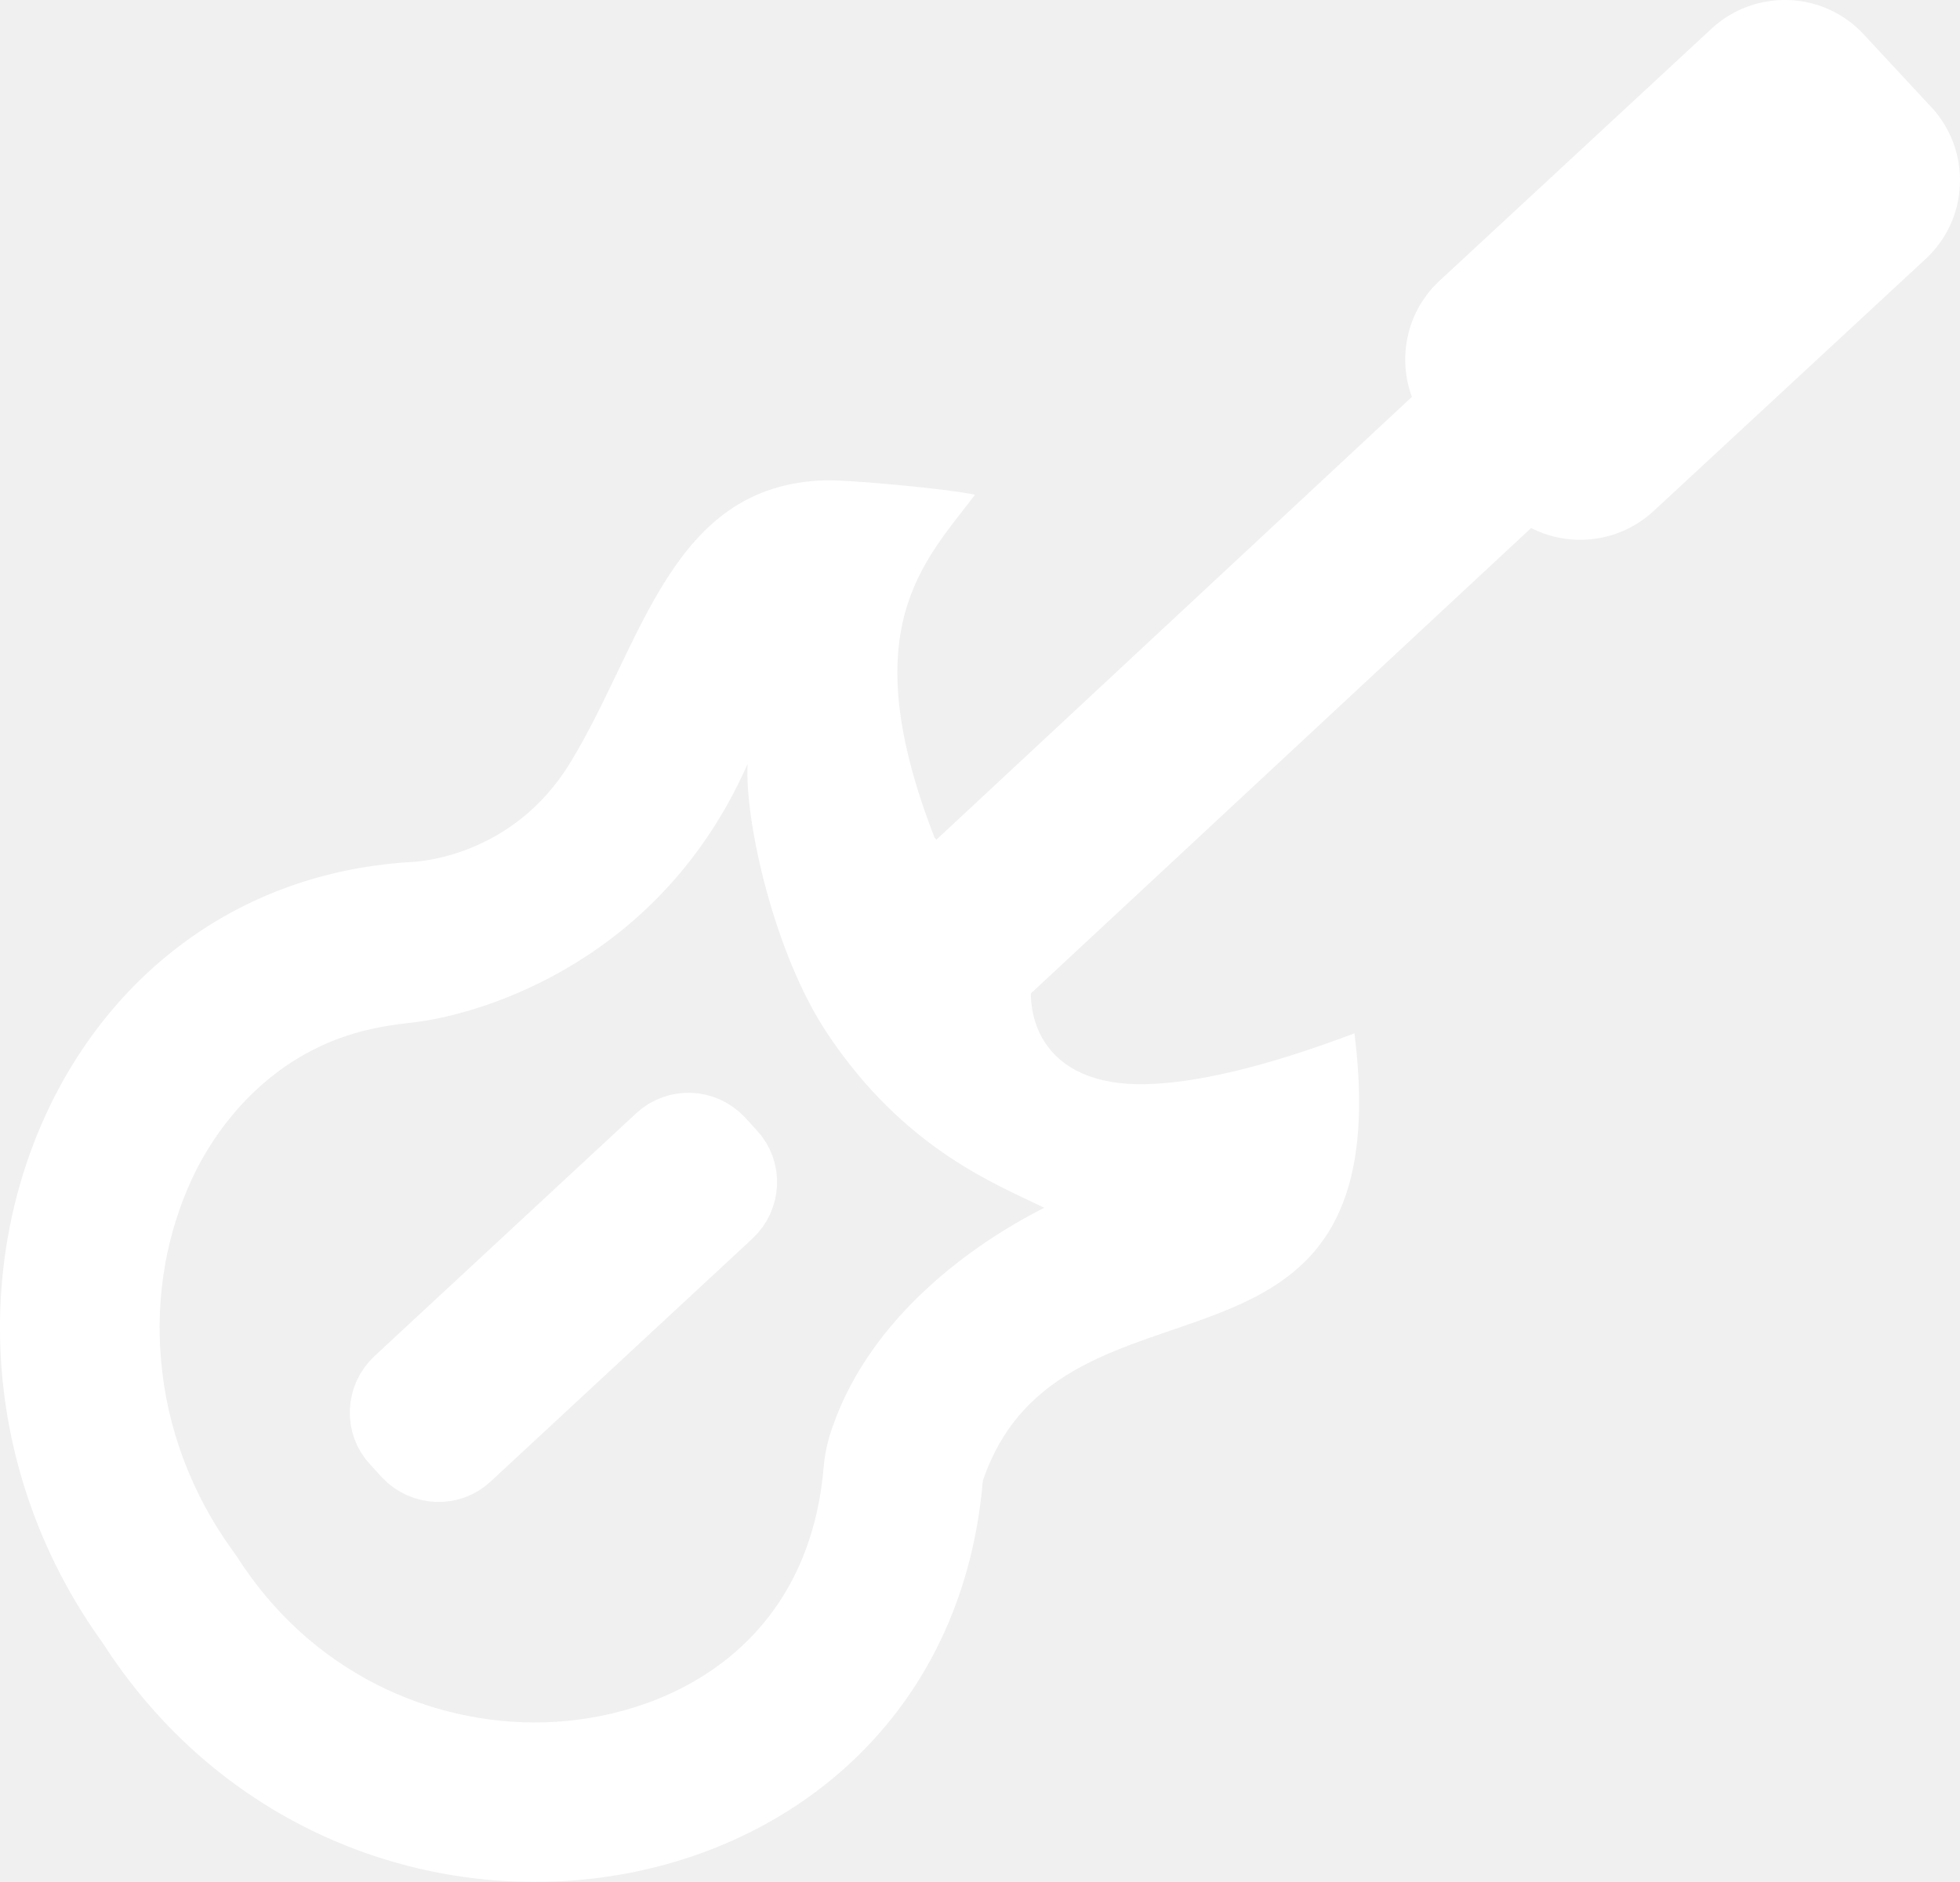
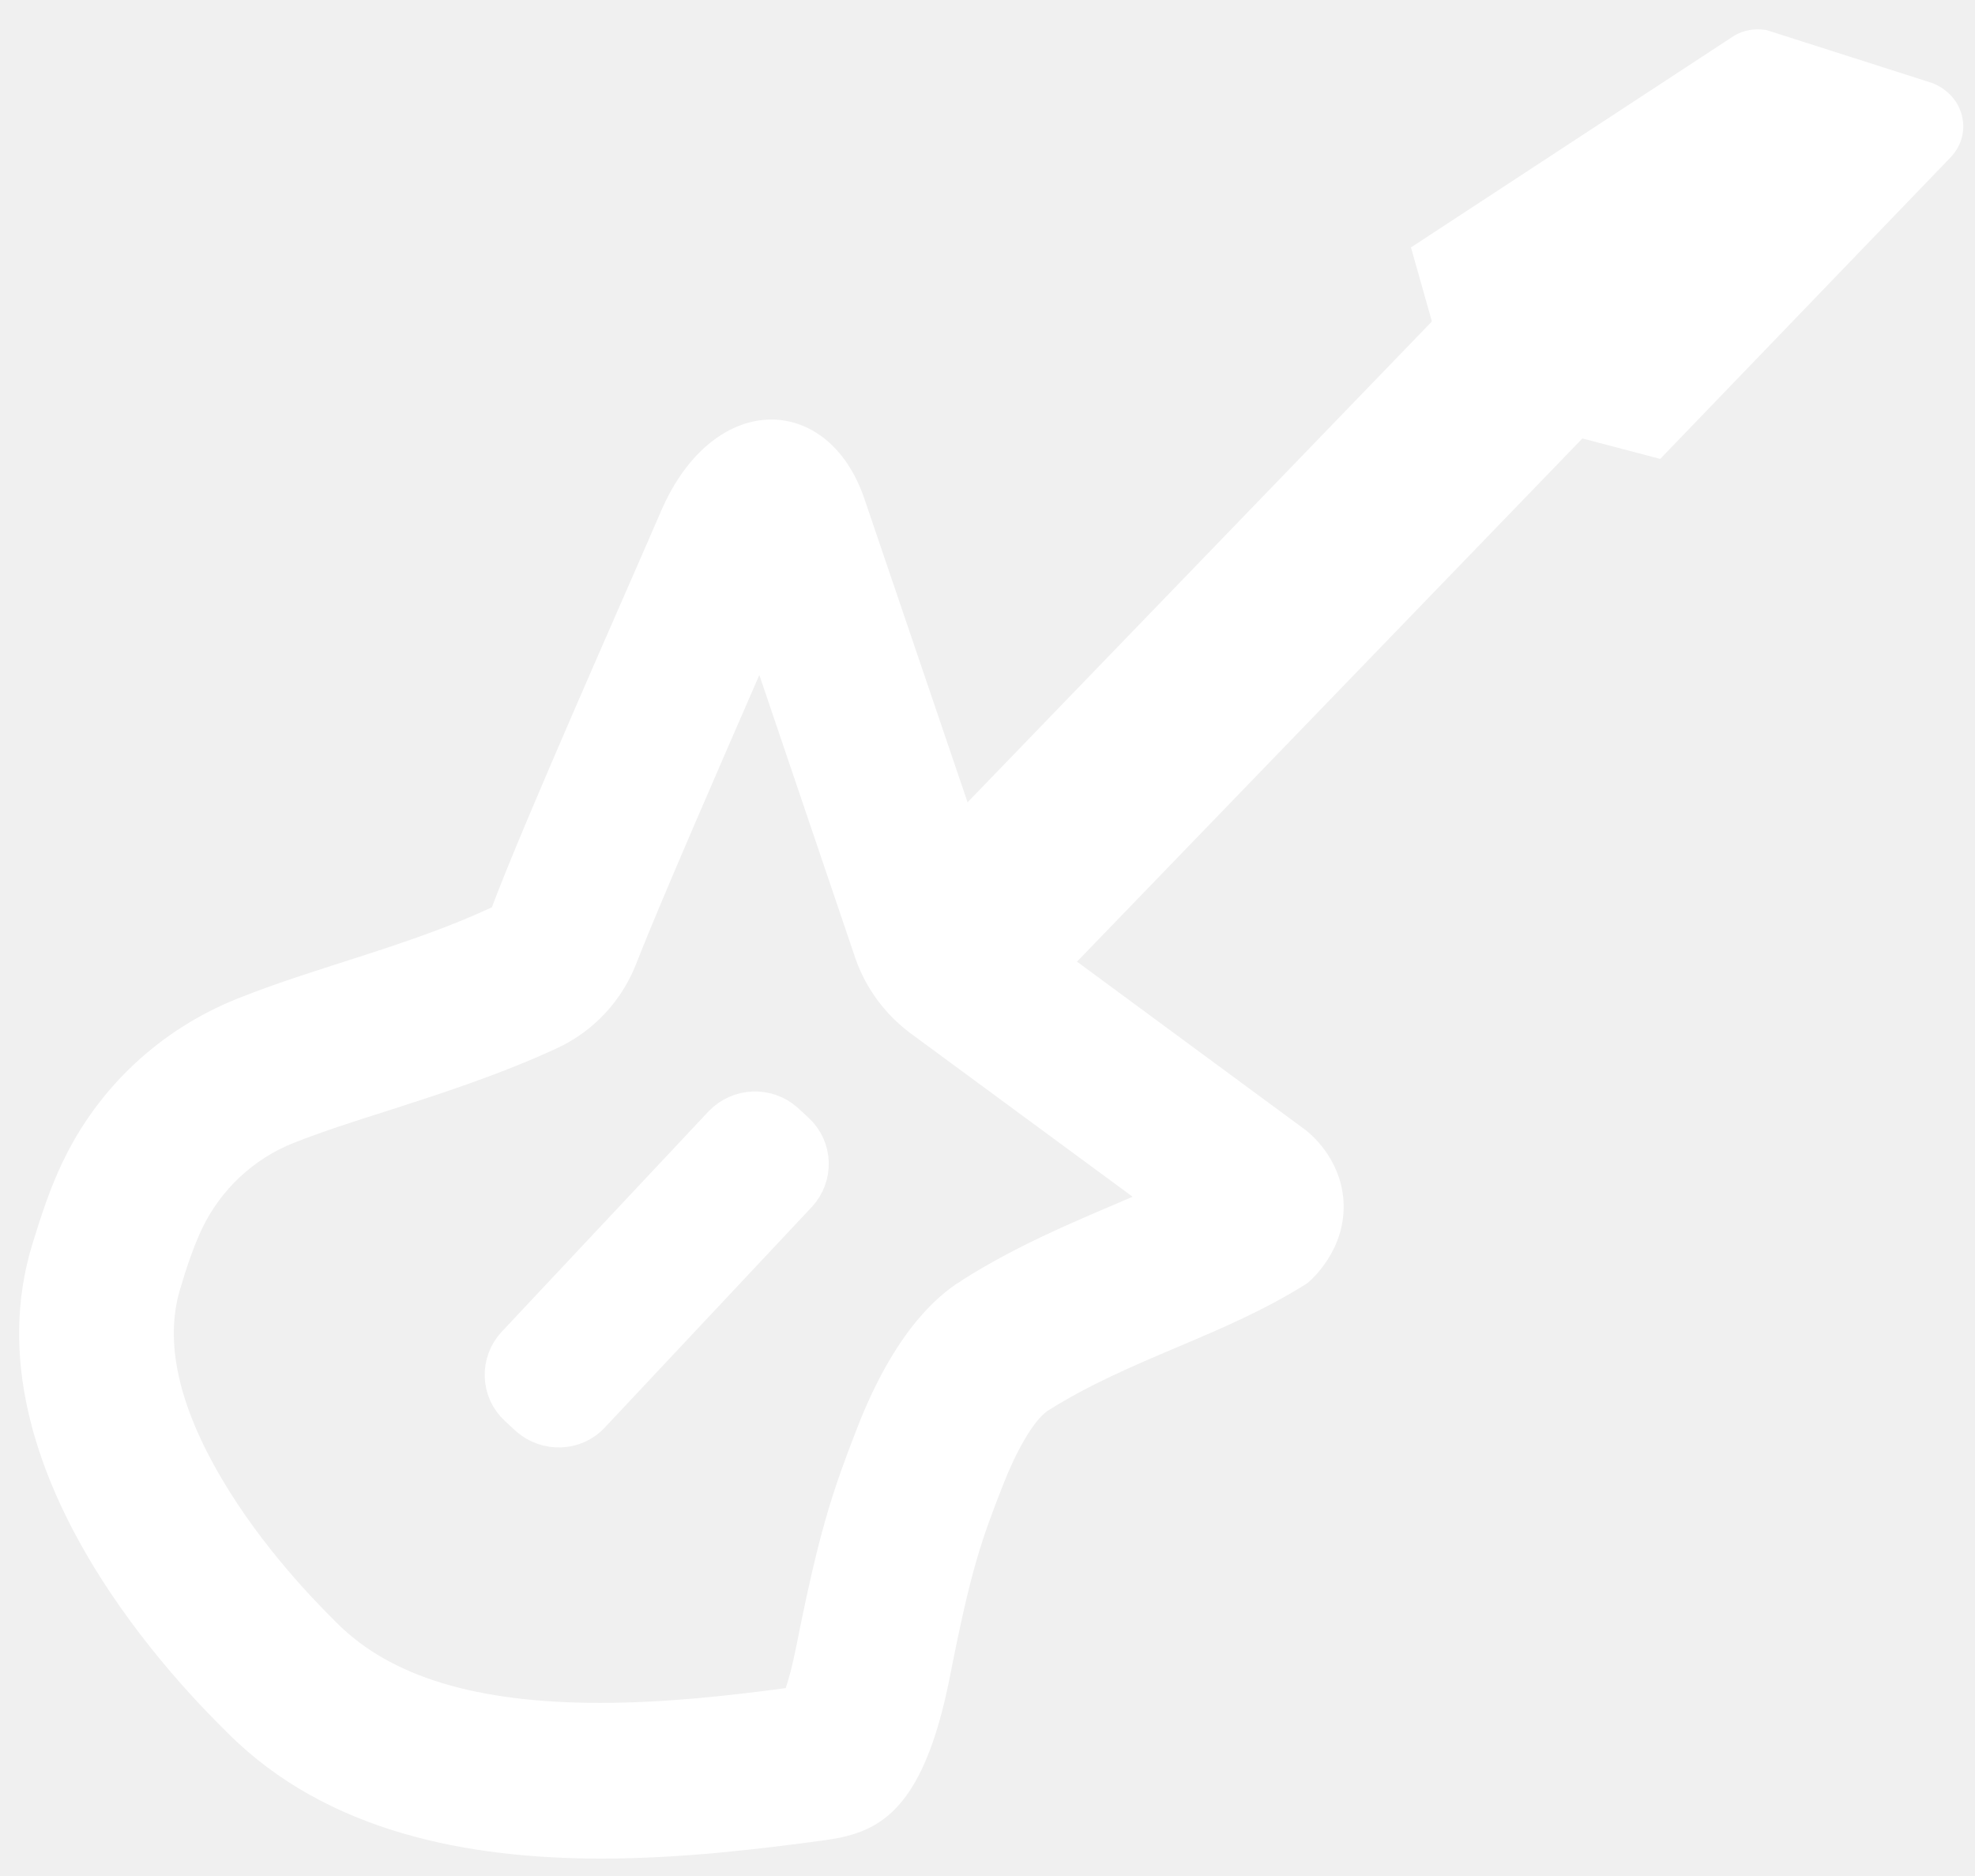
- <svg xmlns="http://www.w3.org/2000/svg" id="guitar_PCSX2" viewBox="0 0 492.66 473.14">
-   <defs>
-     <style>.cls-1,.cls-2{fill:#fff;}.cls-2{stroke:#fff;stroke-miterlimit:10;stroke-width:20px;}</style>
-   </defs>
-   <g id="By_maxihplay">
-     <path id="corpo" class="cls-1" d="M187.91,192.05c-.75,14.56,6.75,47.85,20.03,67.76,19.32,28.97,42.12,37.78,54.54,43.83-17.76,8.99-43.47,27.14-53.18,55-1.18,3.26-1.97,6.71-2.27,10.24-3.93,46.09-40.35,63.32-70.26,64.13-14.57,.4-29.14-2.93-42.13-9.52-14.19-7.25-26.02-17.98-35.01-32.02-.41-.58-.81-1.15-1.22-1.73-10.27-14.2-16.49-30.76-17.93-47.84-1.42-16.1,1.39-31.83,7.86-45.71,2.65-5.68,10.86-21.28,28.05-31.02,12.09-6.86,22.94-7.51,28.71-8.28,17.19-2.32,61.18-15.77,82.82-64.84Zm19.53-71.29c-38.91,1.06-45.85,41.06-64.11,71.01-14.61,23.88-38.65,24.92-40.31,24.97h-.1C9.65,222.7-30.45,335.12,25.87,413.13c26.97,41.92,70.63,61.09,111.99,59.96,53.67-1.46,103.78-36.96,109.18-100.8h0c19.93-58.65,105.53-15.58,93.41-112.5-23.14,8.75-40.07,12.44-52.19,12.77-26.98,.73-31.85-18.13-27.99-30.95l-25.37-31.05c-20.51-52.62-2.68-69.18,10.16-86.16-6.4-1.49-32.54-3.87-37.62-3.63h0Z" />
-     <path id="cordas" class="cls-2" d="M103.37,364.66l-2.97-3.25c-3.52-3.71-3.25-9.64,.56-13.17l65.75-61.02c3.8-3.52,9.64-3.25,13.17,.46l2.97,3.25c3.52,3.71,3.25,9.64-.56,13.17l-65.75,61.02c-3.71,3.52-9.64,3.25-13.17-.46h0Z" />
-     <polygon id="braco" class="cls-2" points="238.8 255 223.15 236.15 365.37 103.68 382.39 121.38 238.8 255" />
-     <path class="cls-1" d="M485.46,26.95l-16.94-18.24c-10.07-10.97-27.21-11.69-38.25-1.56l-68.38,63.39c-10.94,10.08-11.64,27.19-1.51,38.22l16.94,18.24c5.31,5.78,12.58,8.71,19.88,8.71,6.56,0,13.14-2.37,18.37-7.16l68.35-63.35c5.33-4.89,8.42-11.56,8.72-18.79,.29-7.2-2.23-14.09-7.17-19.47Z" />
+ <svg xmlns="http://www.w3.org/2000/svg" version="1.1" id="guitar_PCSX2_w" x="0px" y="0px" viewBox="0 0 494.7 469.9" style="enable-background:new 0 0 494.7 469.9;" xml:space="preserve">
+   <style type="text/css">
+ 	.st0{fill:none;}
+ 	.st1{fill:#FFFFFF;stroke:#FFFFFF;stroke-width:16;stroke-miterlimit:10;}
+ 	.st2{fill:#FFFFFF;stroke:#FFFFFF;stroke-width:20;stroke-miterlimit:10;}
+ 	.st3{fill:#FFFFFF;stroke:#FFFFFF;stroke-miterlimit:10;}
+ 	.st4{fill:#FFFFFF;}
+ </style>
+   <g id="By_Maxihplay">
+     <rect class="st0" width="494.7" height="469.9" />
+     <path id="cordas" class="st1" d="M134.6,352.6l-2.7-2.5c-3.2-2.9-3.3-7.9-0.4-11l51.8-55.2c3-3.1,7.9-3.3,11.1-0.5l2.7,2.5   c3.2,2.9,3.3,7.9,0.4,11l-51.8,55.2C142.8,355.3,137.8,355.4,134.6,352.6L134.6,352.6z" />
+     <polygon id="braco" class="st2" points="252.2,244.7 232.4,225.7 383.6,69.1 405,86.5  " />
+     <path id="cabeca" class="st3" d="M488.2,39.1l-72.5,75.3l-50.7-13.3l-11-38.9l80.6-52.8c2.3-1.4,5-1.8,7.7-1.4l41.6,13.3   c0.5,0.2,5.2,2,6.8,7C492,32.1,491,36.2,488.2,39.1L488.2,39.1z" />
+     <g id="corpo">
+       <path class="st4" d="M202.9,140.8L202.9,140.8 M190.2,169.1l24,70.8c2.6,7.6,7.4,14.1,13.8,18.9l55.7,41c-1.4,0.6-2.8,1.2-4.2,1.8    c-11.7,5-25,10.6-38.2,18.9c-0.6,0.4-1.1,0.8-1.7,1.1c-3.7,2.6-15.1,10.7-25,36.4c-6.4,16.5-9.5,26.1-15.1,54.2    c-1,5-1.9,8.4-2.7,10.7c-14.2,1.9-30.3,3.7-46.5,3.7c-30.9,0-52.4-6.5-65.9-20l-0.3-0.3c-4.5-4.5-18.2-18.2-28.7-36.1    c-10.8-18.4-14.2-34.2-10.3-47.2c1.5-5.1,3.4-10.8,5.5-15.2c4.7-9.8,12.9-17.5,23-21.5c7.1-2.8,15.1-5.4,23.7-8.1    c13-4.2,27.7-8.9,42.2-15.6c9.3-4.3,16.5-12.1,20.1-21.8C165.3,226.3,179.7,193.2,190.2,169.1 M193.2,105.1    c-10.1,0-20.9,7.4-27.6,22.9c-9.4,21.8-34.2,77.5-42.4,99.3c-21.1,9.8-43.9,14.9-63.8,22.9c-19.2,7.7-34.8,22.2-43.7,40.9    c-3.2,6.6-5.5,13.8-7.6,20.6c-17.4,56.8,39,112.6,49,122.5c24.9,24.9,60.3,31.4,93.5,31.4c20.2,0,39.6-2.4,55.3-4.5    c13.5-1.8,25.2-6.1,32.1-41.4c5.2-26.5,7.8-33.8,13.2-47.6c3.2-8.2,7.4-15.9,11.1-18.6c21-13.3,44.1-18.7,65.1-32    c0.9-0.7,10-8.5,9.1-20.9c-0.8-10.6-8.4-16.7-9.6-17.6l-75.6-55.7l-34.7-102.1C212.2,112,203,105.1,193.2,105.1L193.2,105.1    L193.2,105.1z" />
+     </g>
  </g>
</svg>
